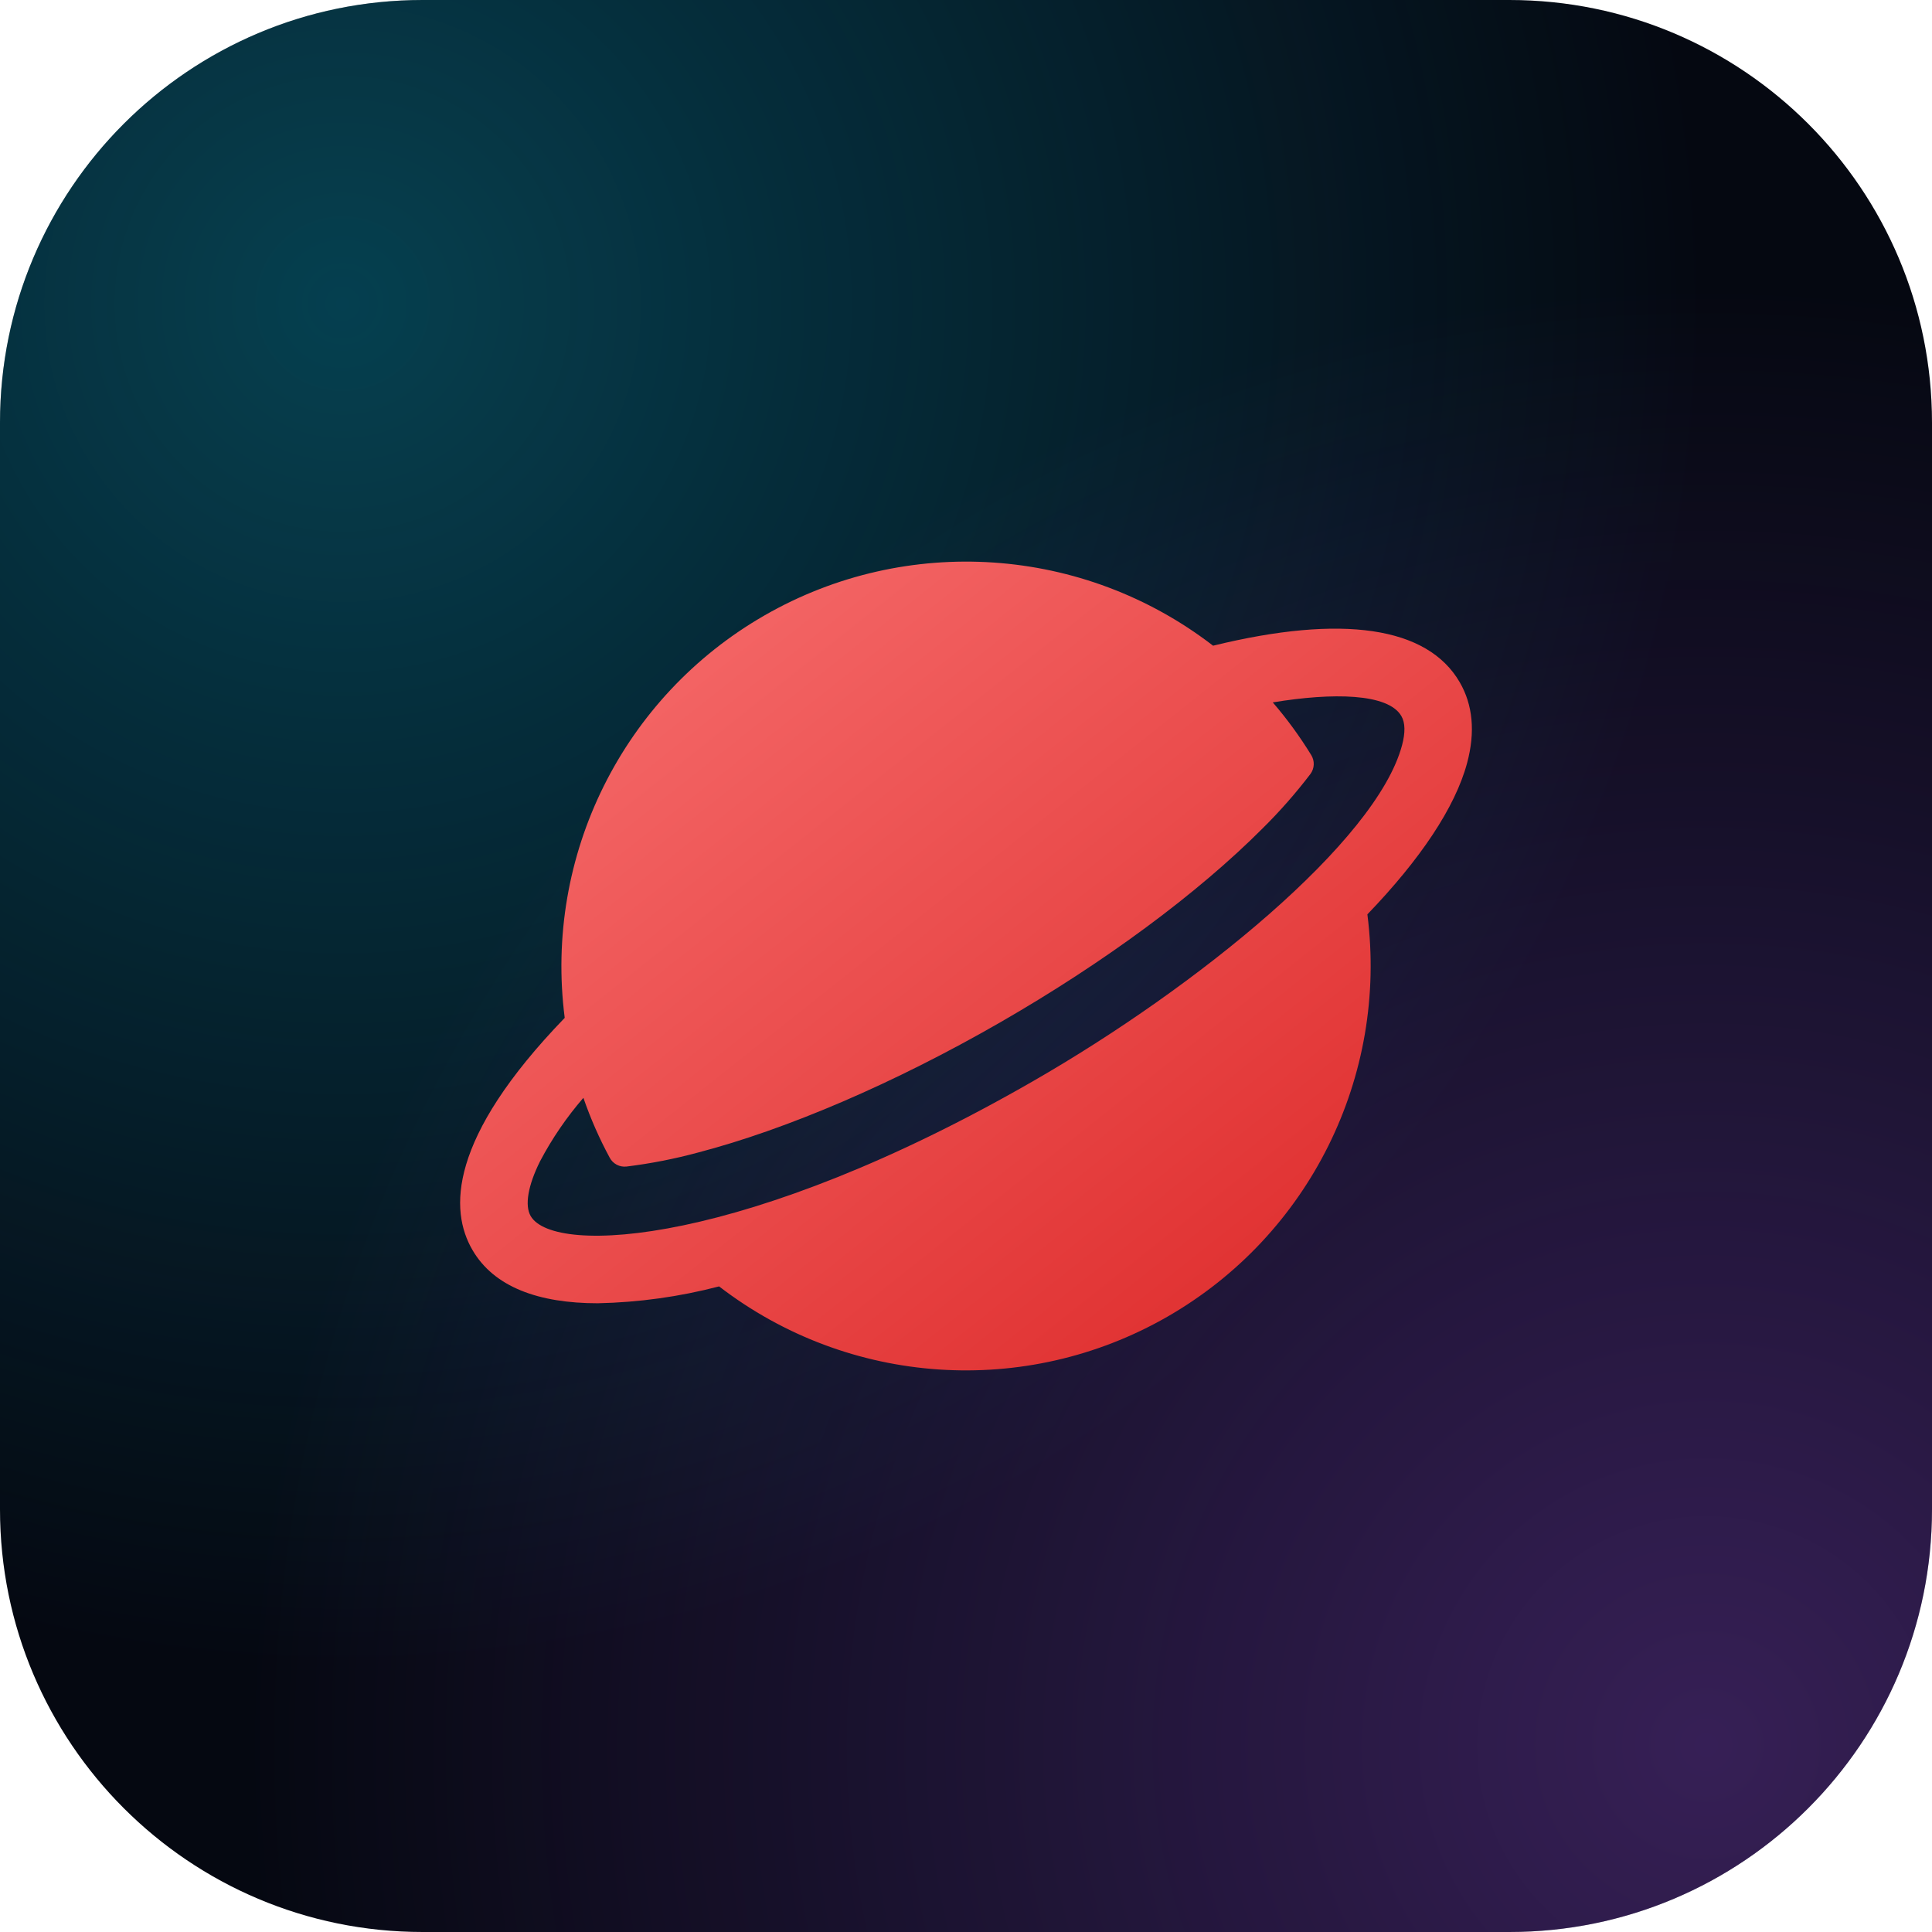
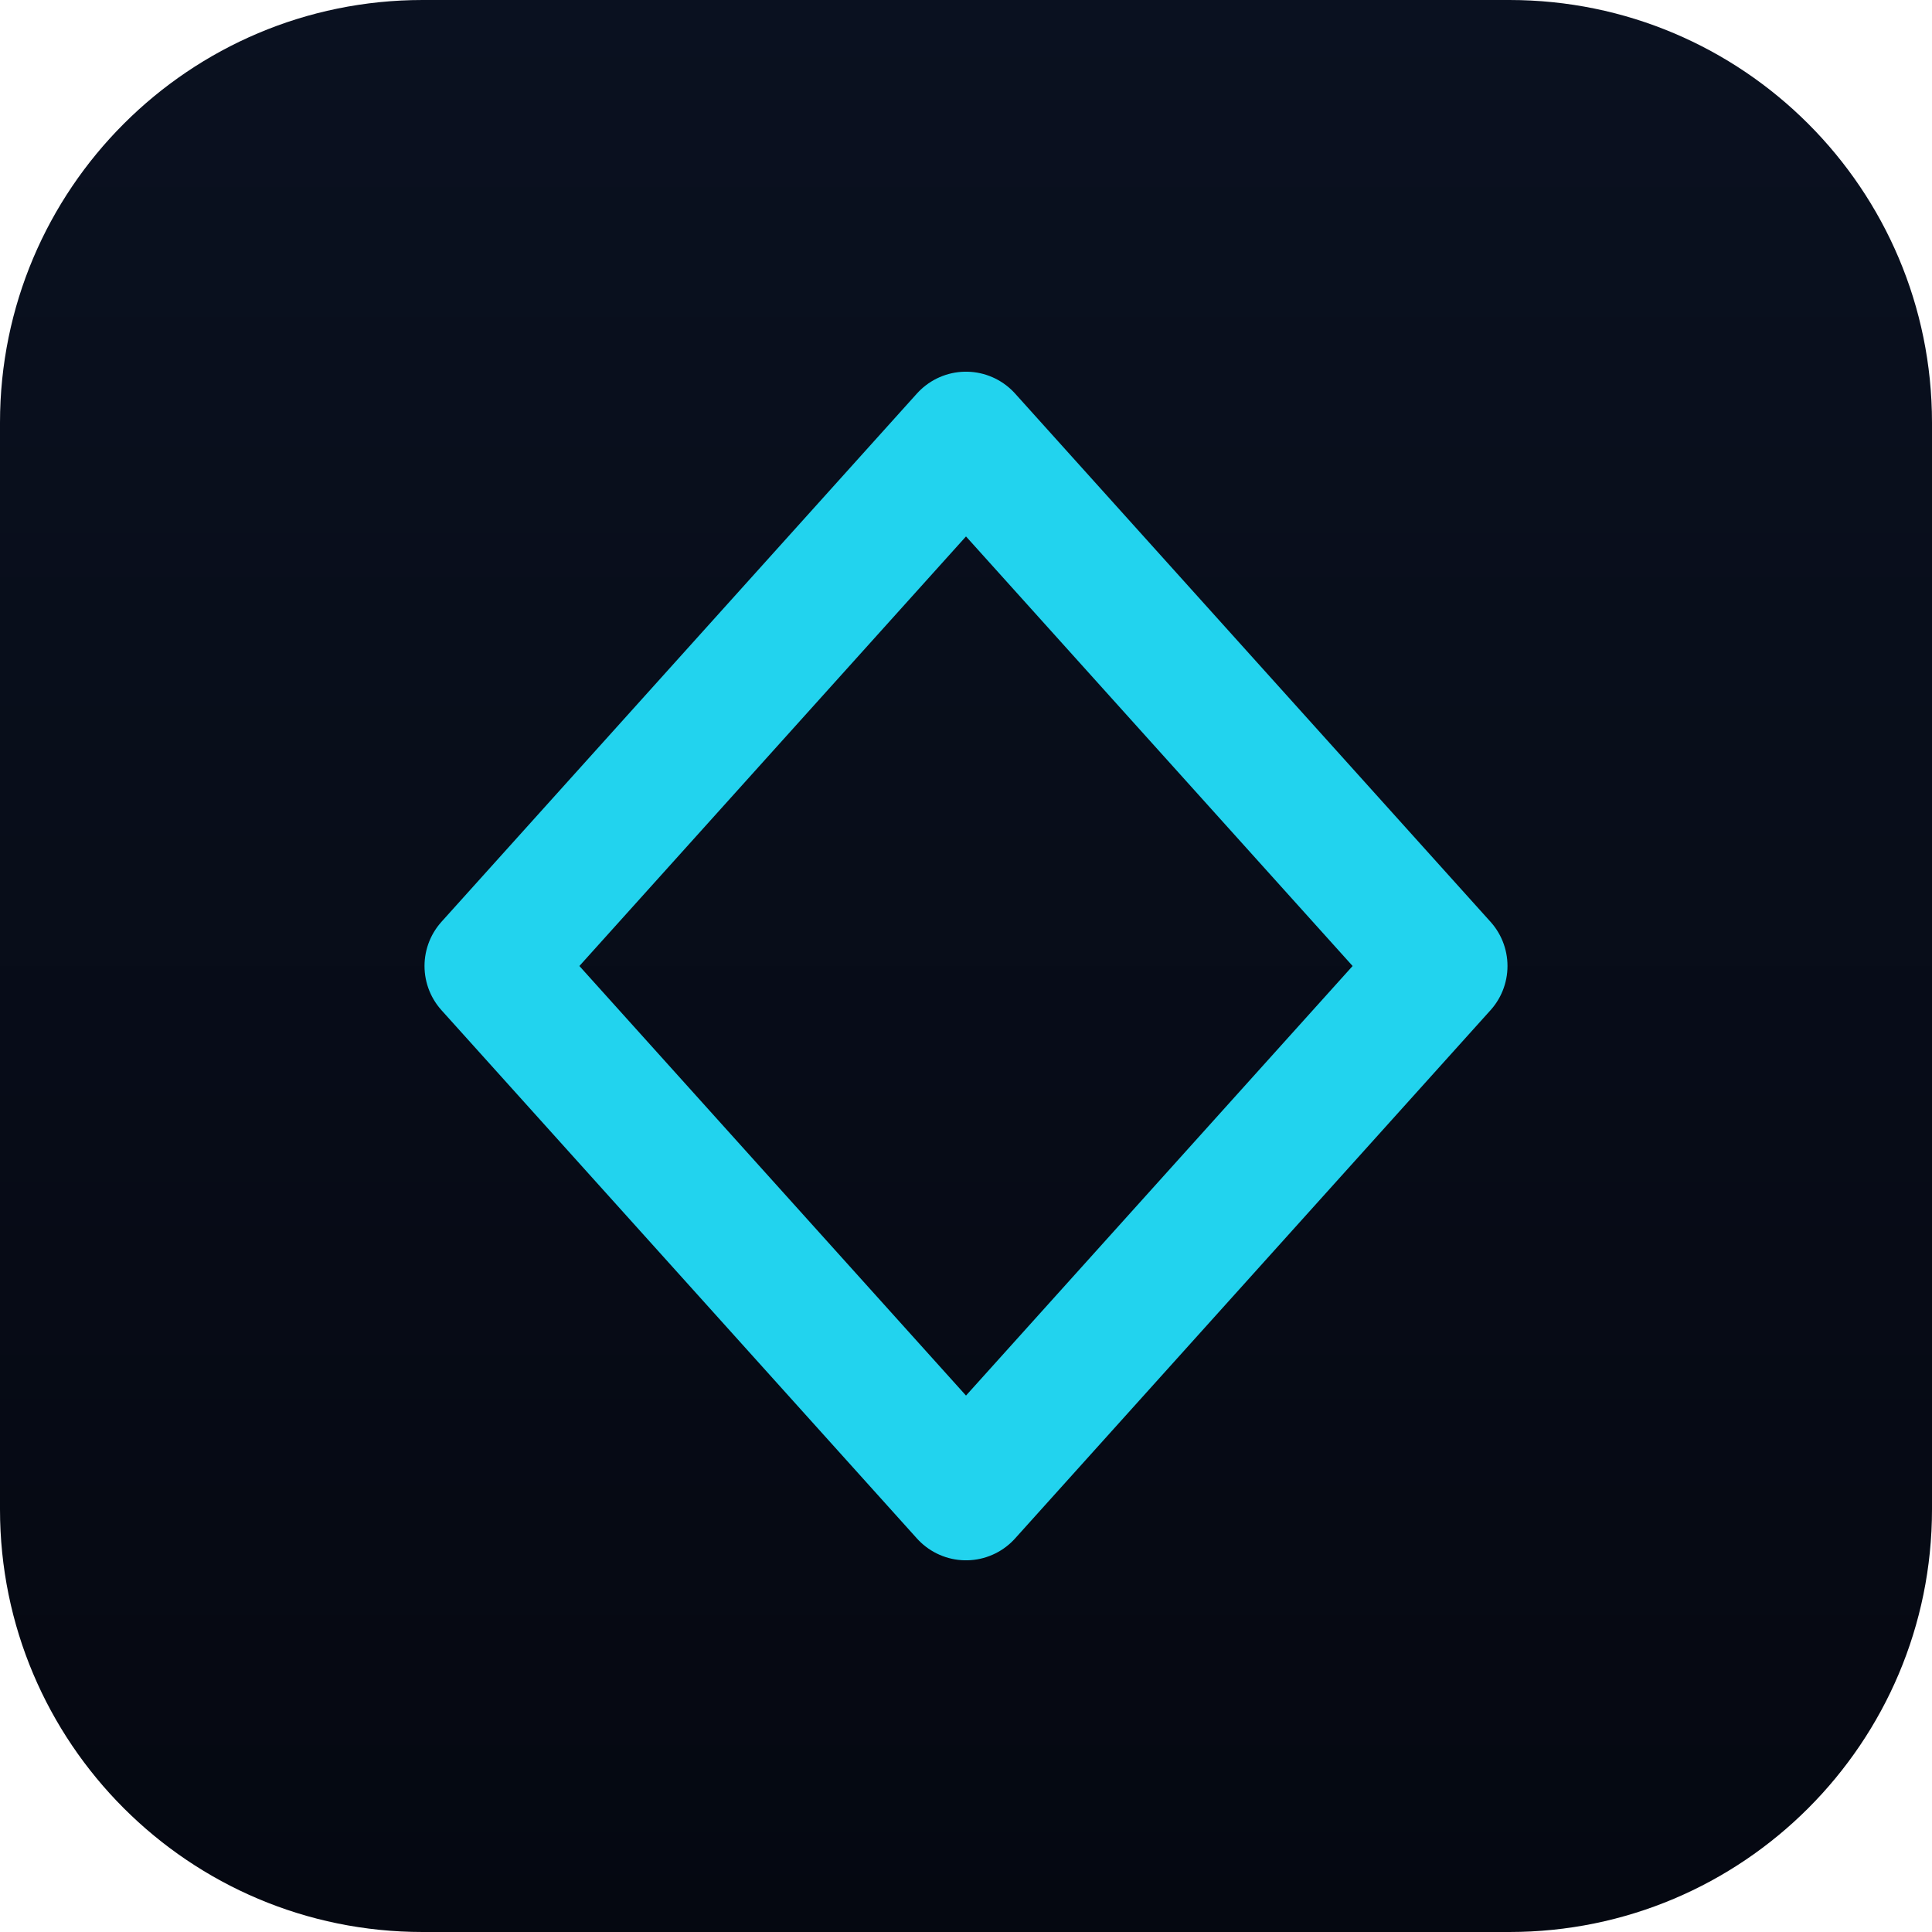
<svg xmlns="http://www.w3.org/2000/svg" viewBox="0 0 512 512">
  <defs>
-     <radialGradient id="cyan" cx="0.18" cy="0.16" r="0.7">
-       <stop offset="0" stop-color="#06b6d4" stop-opacity="0.32" />
-       <stop offset="1" stop-color="#06b6d4" stop-opacity="0" />
-     </radialGradient>
-     <radialGradient id="violet" cx="0.88" cy="0.9" r="0.75">
-       <stop offset="0" stop-color="#a855f7" stop-opacity="0.3" />
-       <stop offset="1" stop-color="#a855f7" stop-opacity="0" />
-     </radialGradient>
-     <linearGradient id="planet" x1="0" y1="0" x2="1" y2="1">
-       <stop offset="0" stop-color="#f87171" />
-       <stop offset="1" stop-color="#dc2626" />
+     <linearGradient id="night" x1="0" y1="0" x2="0" y2="1">
+       <stop offset="0" stop-color="#0a1120" />
+       <stop offset="1" stop-color="#050811" />
    </linearGradient>
  </defs>
-   <rect width="512" height="512" rx="112" fill="#050811" />
-   <rect width="512" height="512" rx="112" fill="url(#cyan)" />
-   <rect width="512" height="512" rx="112" fill="url(#violet)" />
-   <path transform="translate(113 113) scale(1.1172)" fill="url(#planet)" d="M245.11,60.68c-7.65-13.19-27.85-16.16-58.5-8.66A96,96,0,0,0,32.81,140.3C5.09,169,5.49,186,10.9,195.32,16,204.16,26.64,208,40.64,208a124.11,124.11,0,0,0,28.790-4,96,96,0,0,0,153.78-88.25c12.51-13,20.83-25.35,23.66-35.92C248.83,72.51,248.24,66.070,245.11,60.68Zm-13.69,15c-6.11,22.78-48.65,57.31-87.52,79.64-67.81,39-113.62,41.52-119.16,32-1.46-2.51-.65-7.24,2.22-13a80.06,80.06,0,0,1,10.28-15.05,95.53,95.53,0,0,0,6.23,14.18,4,4,0,0,0,4,2.12,122.14,122.14,0,0,0,16.95-3.32c21.23-5.55,46.63-16.48,71.52-30.78s47-30.66,62.45-46.15A122.74,122.74,0,0,0,209.7,82.45a4,4,0,0,0,.17-4.52,96.26,96.26,0,0,0-9.1-12.46c14.21-2.35,27.37-2.17,30.5,3.24C232.19,70.28,232.240,72.63,231.42,75.69Z" />
+   <rect width="512" height="512" rx="112" fill="url(#night)" />
+   <path transform="translate(256 256) scale(14) translate(-12 -12)" d="M12 2l9 10-9 10-9-10z" fill="none" stroke="#22d3ee" stroke-width="2.5" stroke-linejoin="round" />
</svg>
